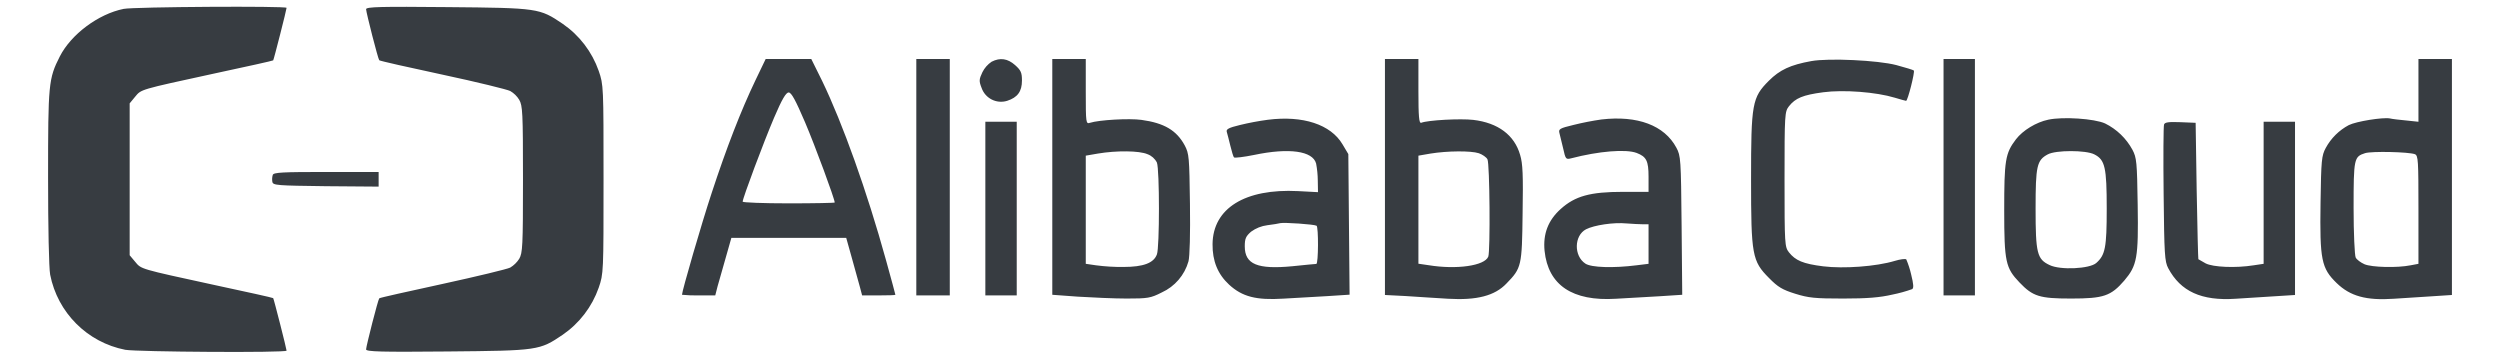
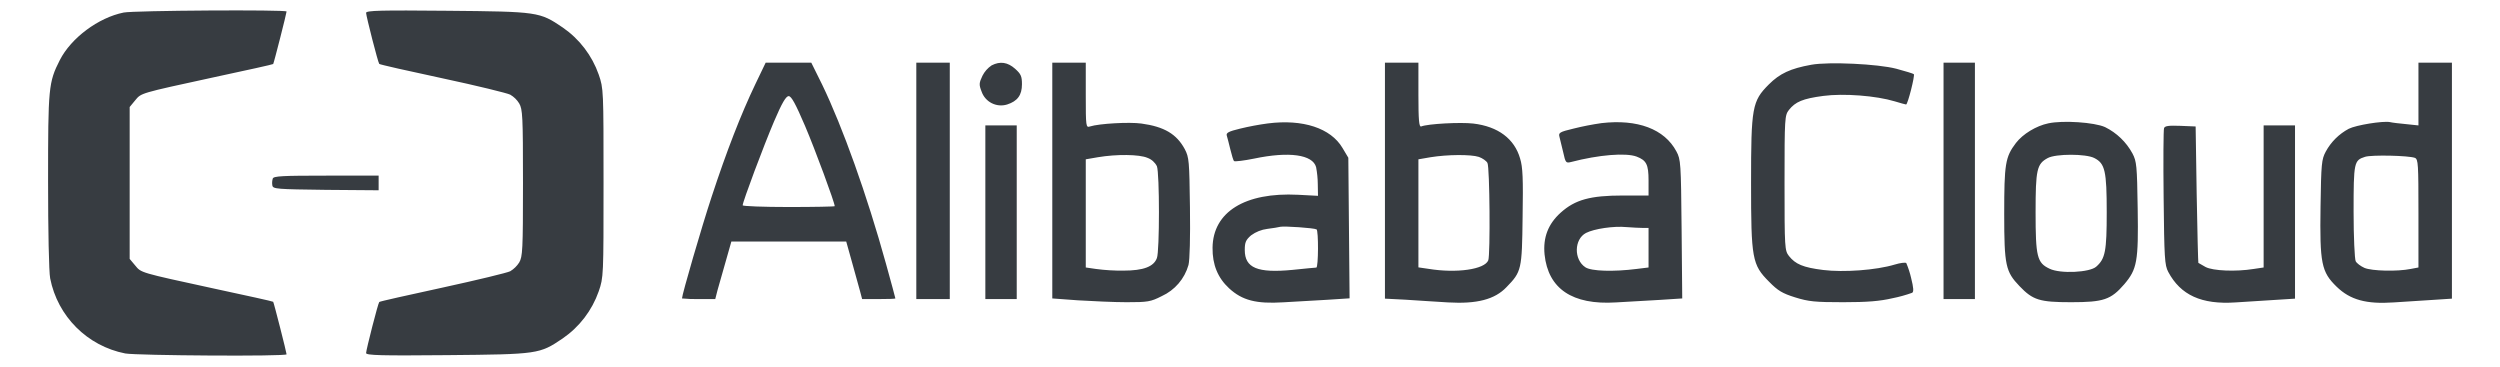
- <svg xmlns="http://www.w3.org/2000/svg" id="Layer_1" x="0" y="0" version="1.1" viewBox="-22.98 -3.25 1194.96 170.56" xml:space="preserve">
+ <svg xmlns="http://www.w3.org/2000/svg" viewBox="-22.98 -5.00 1194.96 175.00">
  <style>.st0{fill:#373c41}</style>
  <g id="Layer_2">
    <g id="Layer_1-2">
      <path d="M36.1 1C24 3.45 11 13.15 5.6 23.75S0 36.95 0 81.55c0 23.8.4 43.4 1 46.5a45.48 45.48 0 0 0 35.9 35.9c5.5 1 77.1 1.5 77.1.4 0-.8-6.1-24.8-6.4-25.1-.1-.2-12.8-3-28.2-6.3-35.9-7.8-34.8-7.5-37.8-11.1l-2.6-3.1v-72.6L41.6 43c3-3.6 1.9-3.3 37.8-11.1 15.4-3.3 28.1-6.1 28.2-6.3.3-.3 6.4-24.3 6.4-25.1 0-.95-73.1-.5-77.9.5zm115.9.15c.1 1.8 5.7 23.8 6.3 24.4.2.3 13.9 3.4 30.3 6.9s31 7.1 32.3 7.8a12.22 12.22 0 0 1 4.3 4.2c1.6 2.8 1.8 5.8 1.8 38s-.2 35.2-1.8 38a13.15 13.15 0 0 1-4.3 4.2c-1.3.7-15.8 4.2-32.3 7.8s-30.1 6.6-30.3 6.9c-.6.6-6.2 22.6-6.3 24.4 0 1.1 7.2 1.3 38.8 1 43.6-.4 44.1-.5 55.2-8a45.65 45.65 0 0 0 17.2-22.5c2.3-6.7 2.3-7.3 2.3-51.8s0-45.1-2.3-51.8A45.65 45.65 0 0 0 246 8.15c-11.1-7.5-11.6-7.6-55.2-8-31.6-.3-38.8-.15-38.8 1zm186.1 34c-6.9 14.4-13.8 32.2-20.9 53.8-4.8 14.5-14.2 46.9-14.2 48.7 2.658.26 5.33.36 8 .3h7.9l1.1-4.3c.7-2.3 2.4-8.5 3.9-13.7l2.7-9.5h54.9l2.8 10c1.5 5.5 3.2 11.7 3.8 13.7l1 3.8h7.9c4.4 0 8-.1 8-.3s-2-7.6-4.5-16.6c-9.1-32.9-20.7-65.3-30.5-85.6l-5.2-10.5H343l-4.9 10.2zm23.7 20c4.9 11.5 14.2 36.7 14.2 38.4 0 .2-9.9.4-22 .4s-22-.4-22-.8c0-1.7 10.1-28.6 15-40.1 3.8-8.9 5.7-12.1 7-12.1s3.3 3.7 7.8 14.2zm53.2 26.3v56.5h16v-113h-16v56.5zm36-55.2a13 13 0 0 0-4.4 5c-1.6 3.4-1.7 4.2-.4 7.5a9.84 9.84 0 0 0 12.2 6.2c5-1.6 7.1-4.5 7.1-9.7 0-3.8-.5-4.9-3.3-7.4-3.5-3.1-7.1-3.7-11.2-1.6zm29 55v56.4l12.3.9c6.7.4 17.2.9 23.2.9 10.1 0 11.5-.2 16.8-2.9a23.33 23.33 0 0 0 12.8-14.9c.6-2.4.9-13 .7-27.5-.3-22.3-.4-23.9-2.5-27.9-3.9-7.2-9.8-10.7-20.7-12.2-5.8-.8-20.2 0-24.6 1.4-1.9.6-2 .2-2-14.9v-15.6h-16v56.3zm45.5-10.8a8.19 8.19 0 0 1 4.5 4c1.3 3.4 1.3 40.6 0 43.9-1.5 4.1-6.4 6-16 6a91.94 91.94 0 0 1-13.2-.8l-4.8-.7v-51.7l5.8-1c8.9-1.5 19.8-1.4 23.7.3zM639 81.35v56.4l9.8.5c5.3.4 14.5.9 20.4 1.3 13.7.8 22.3-1.4 27.9-7.3 7.2-7.4 7.4-8.3 7.7-33.5.3-18.3.1-23.8-1.2-28-2.7-9.4-10.5-15.3-22.4-16.7-6-.7-21.7.1-24.9 1.4-1 .3-1.3-3.1-1.3-15v-15.5h-16v56.4zM683.9 70c1.7.6 3.6 1.9 4.1 2.9 1.1 2 1.4 43.8.4 46.5-1.7 4.4-15.2 6.3-28.6 4.1l-4.8-.7V71.15l5.8-1c8-1.3 19.3-1.4 23.1-.15zm158.9-44.05c-10 1.8-15.1 4.2-20.3 9.4-8 8-8.5 10.9-8.5 47.1s.5 39.1 8.6 47.2c4.2 4.3 6.4 5.6 12.5 7.5 6.4 2 9.5 2.3 22.9 2.3 11.6 0 17.6-.5 23.6-1.9a66.732 66.732 0 0 0 9.4-2.6c.8-.5.7-2.3-.5-7.1a43.584 43.584 0 0 0-2.3-7.1c-.4-.4-2.9-.1-5.5.7-8.9 2.7-24.5 3.8-34.2 2.6s-13.3-2.8-16.4-6.7c-2-2.6-2.1-3.7-2.1-34.9s.1-32.3 2.1-34.9c3.1-3.9 6.6-5.4 16.4-6.7s25.3-.1 34.2 2.6c2.7.8 5.1 1.5 5.4 1.5.8 0 4.3-13.9 3.7-14.5-.3-.3-4-1.4-8.4-2.6-8.8-2.3-32.3-3.4-40.6-1.9zm63.2 55.5v56.5h15v-113h-15v56.5zm227-41.5v15l-5.7-.6c-3.2-.3-6.8-.7-8-1-3.4-.6-16 1.4-19.6 3.2a26.85 26.85 0 0 0-11 10.9c-2 3.7-2.2 5.8-2.5 26.2-.4 27.3.4 31.3 7.7 38.4 6.5 6.3 14.2 8.4 27.3 7.5 5.1-.3 13.5-.9 18.6-1.2l9.2-.6V24.95h-16v15zm-1.7 30.5c1.6.7 1.7 2.9 1.7 26.6v25.8l-3.7.7c-6.4 1.3-18.6 1-22.1-.5-1.8-.8-3.7-2.2-4.2-3.2s-1-11.6-1-23.6c0-23.8.2-24.6 5.5-26.3 3.2-1 20.8-.6 23.8.5zM583 54c-4.474.6-8.913 1.435-13.3 2.5-5.4 1.3-6.7 2-6.3 3.3.3.9 1 3.8 1.7 6.6s1.4 5.3 1.8 5.6 4.7-.2 9.6-1.2c16.7-3.5 28-1.9 29.6 4.1.503 2.671.771 5.382.8 8.1l.1 5.6-9.5-.5c-25.4-1.3-40.7 8.2-40.9 25.3-.1 8.1 2.5 14.4 7.9 19.4 6.3 5.8 13 7.5 25.9 6.7 5.6-.3 15-.9 20.9-1.2l10.8-.7-.3-33.6-.3-33.6-2.8-4.7c-5.6-9.45-18.9-13.85-35.7-11.7zm23.3 50.6c1 .6.9 18.3-.1 18.3-.5 0-5.6.5-11.4 1.1-16.7 1.6-22.8-.9-22.8-9.5 0-3.7.5-4.8 3-7a16.66 16.66 0 0 1 7.8-3.1c2.6-.3 5.4-.8 6.2-1 1.8-.4 16.2.55 17.3 1.25v-.05zm136.2-50.75c-4.474.643-8.913 1.51-13.3 2.6-6.7 1.6-7.3 2-6.8 3.9.3 1.1 1.1 4.5 1.8 7.4 1.1 5 1.3 5.3 3.7 4.7 13.4-3.5 26.3-4.5 31.4-2.6 4.7 1.8 5.7 3.8 5.7 11.4v7.2h-12.2c-15.7 0-22.9 2-29.8 8.2-6 5.4-8.5 11.9-7.7 20 1.7 16.4 13.3 24.2 34.1 22.9 5.6-.3 15-.9 20.9-1.2l10.8-.7-.3-33.1c-.3-31.8-.4-33.3-2.5-37.2-5.7-10.7-18.6-15.5-35.8-13.5zm19.8 50.1h2.7v18.9l-5.7.7c-11 1.4-21.7 1.1-24.5-.8-5.6-3.7-5.4-13.4.3-16.4 3.9-2 13.2-3.4 19.4-2.8 2.8.2 6.2.4 7.8.4zm193.8-50c-5.8 1.2-12.2 5.1-15.5 9.4-5.1 6.7-5.6 10-5.6 34 0 24.6.7 27.5 7.3 34.4 6.4 6.7 9.6 7.7 24.7 7.7 15.5 0 19-1.2 25.4-8.6 6.1-7.2 6.8-10.8 6.4-36.1-.3-20.6-.5-22.6-2.5-26.4a30 30 0 0 0-13.1-12.6c-5.1-2.3-20.1-3.3-27.1-1.8zm22 16.6c5.1 2.6 5.9 6.2 5.9 25.9 0 18.7-.7 22.2-5 26-3.1 2.8-17.2 3.5-22.3 1-6-2.8-6.7-5.7-6.7-27 0-20.4.6-23.1 5.8-25.9 3.8-2.1 18.3-2.1 22.3 0zM448 96.45v41.5h15v-83h-15v41.5zm563.4-40.2c-.3.8-.4 15.8-.2 33.3.3 28.8.5 32.2 2.2 35.4 5.9 11.1 15.9 15.7 32.2 14.6 5.2-.3 13.7-.9 18.9-1.2l9.5-.6v-82.8h-15v67.9l-4.7.7c-8.7 1.4-19.5.9-23-.9-1.8-1-3.4-1.9-3.5-2s-.5-14.8-.8-32.7l-.5-32.5-7.3-.3c-5.5-.2-7.4 0-7.8 1.1z" class="st0" />
      <path d="M107.4 80.35a7.21 7.21 0 0 0-.2 3.3c.3 1.7 2.1 1.8 25.6 2.1l25.2.2v-7h-25c-20.9 0-25.2.2-25.6 1.4z" class="st0" />
    </g>
  </g>
</svg>
